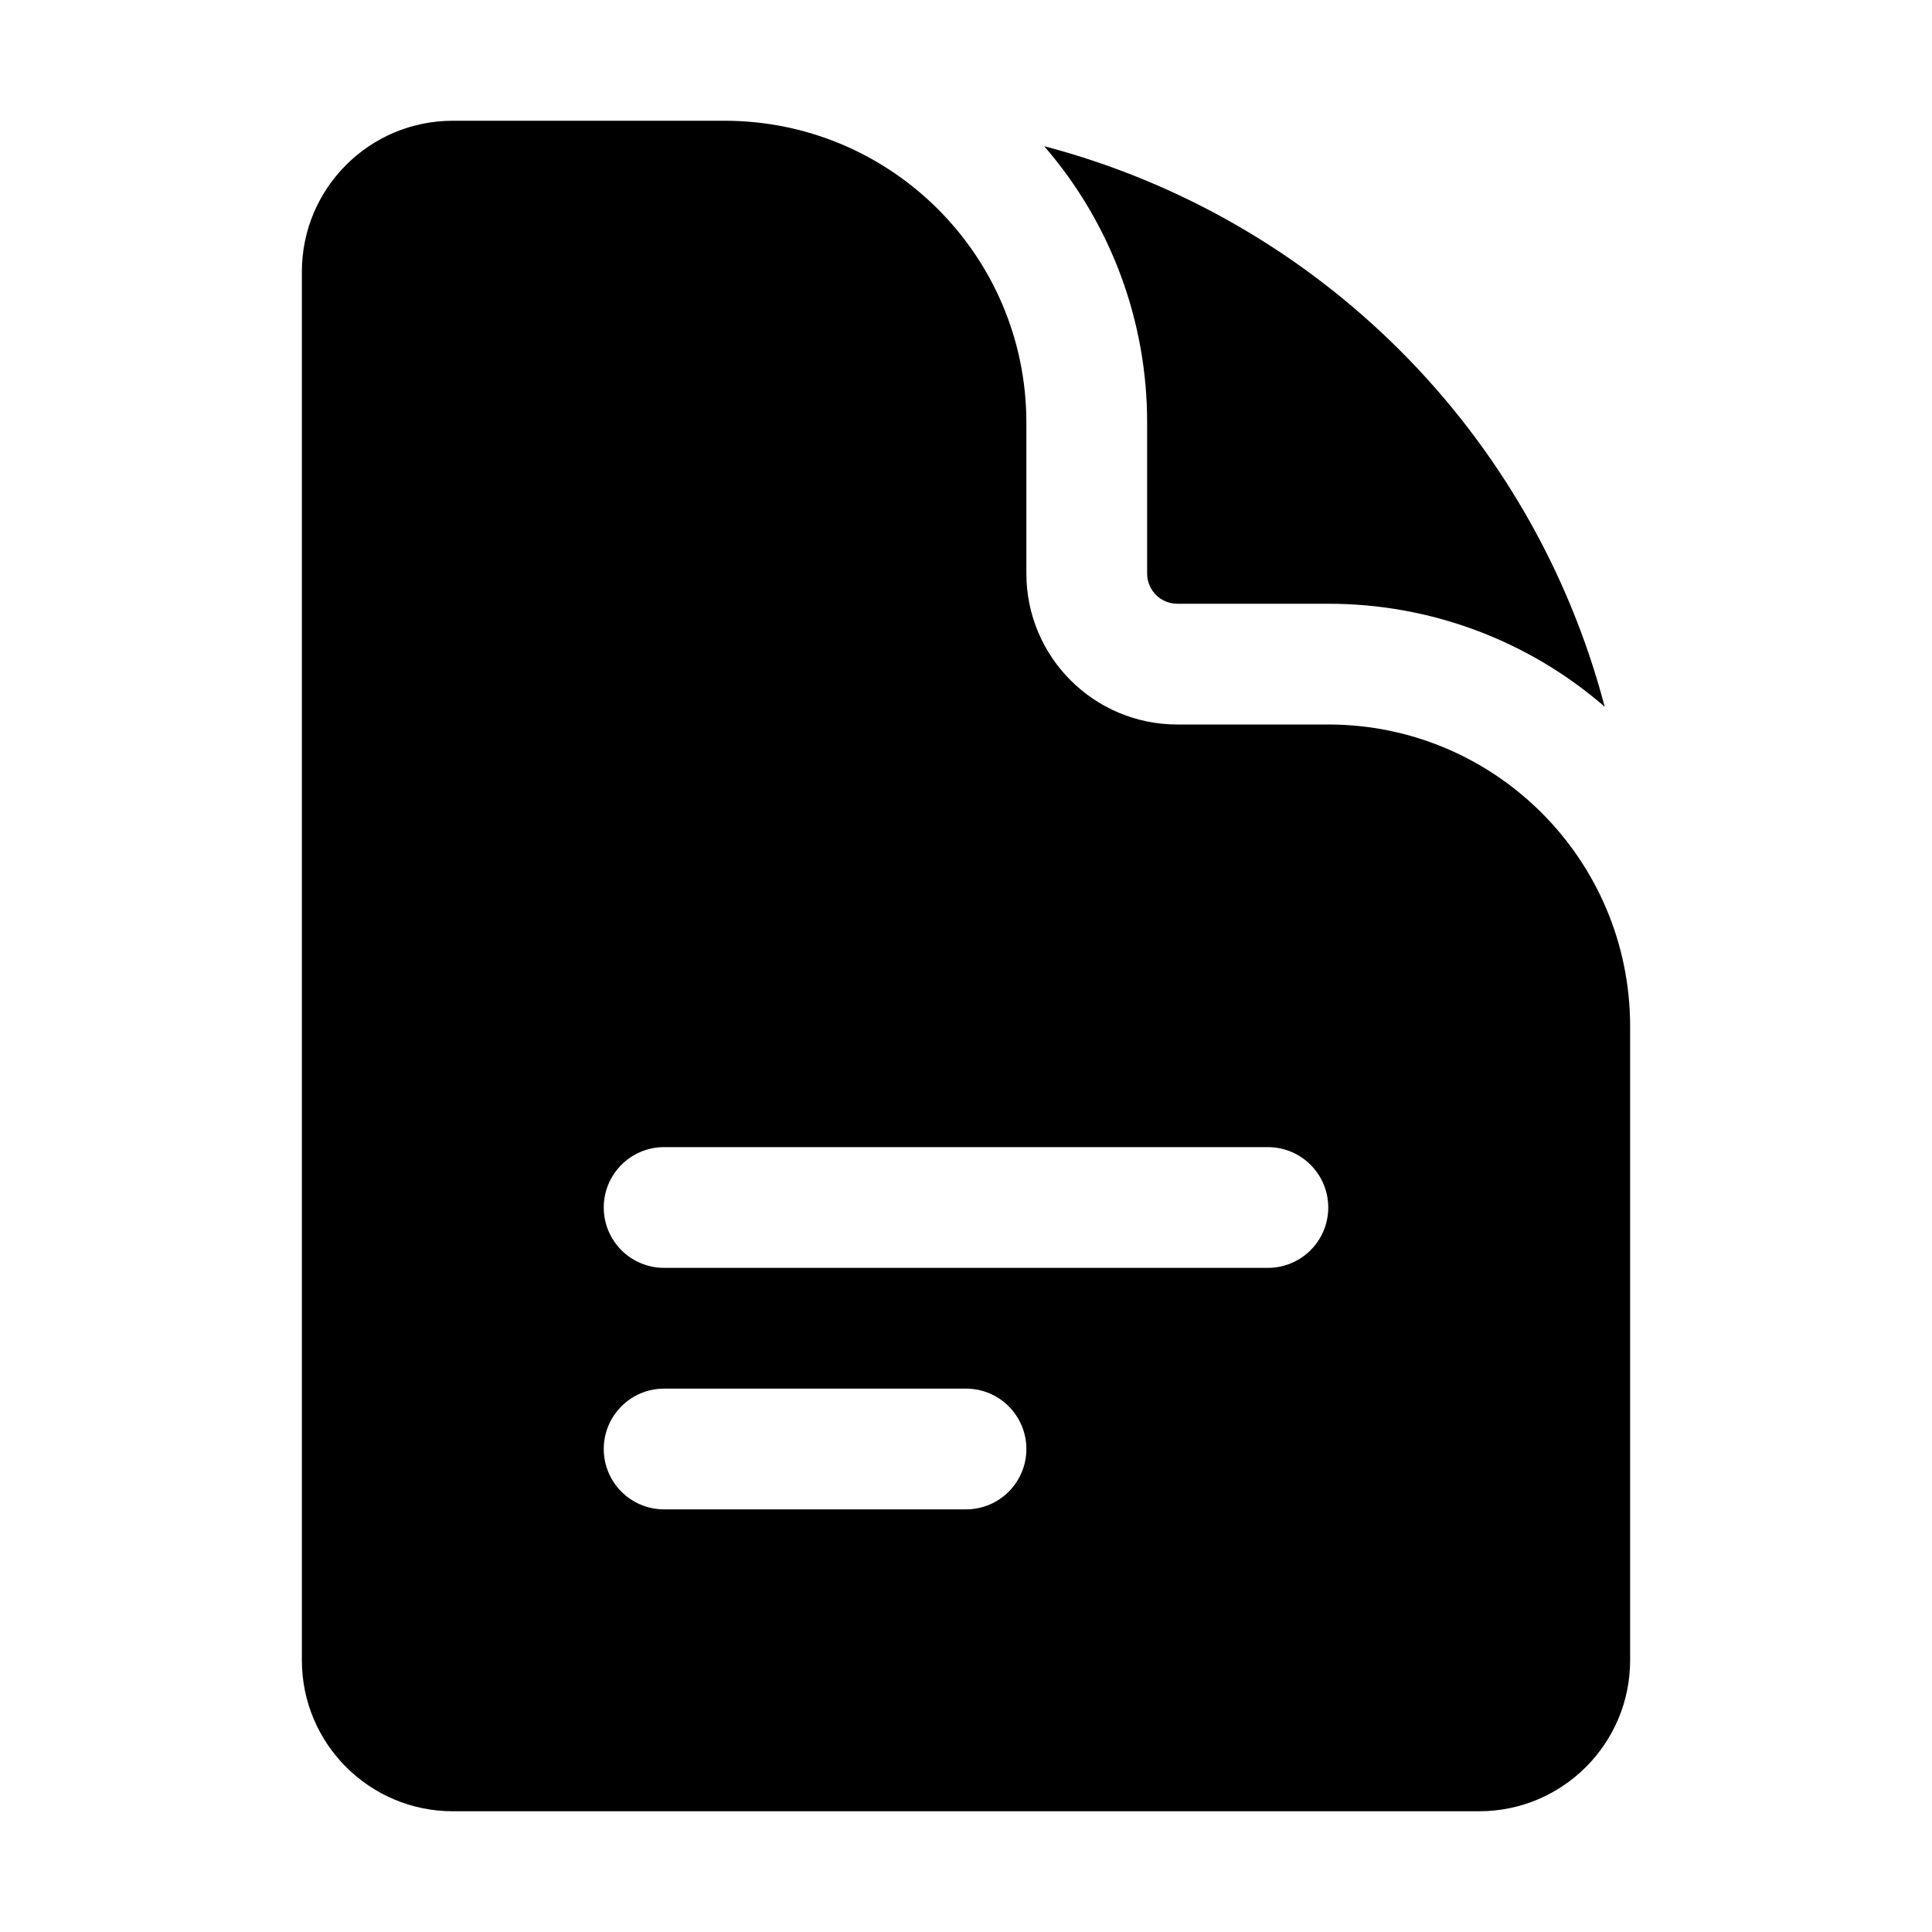
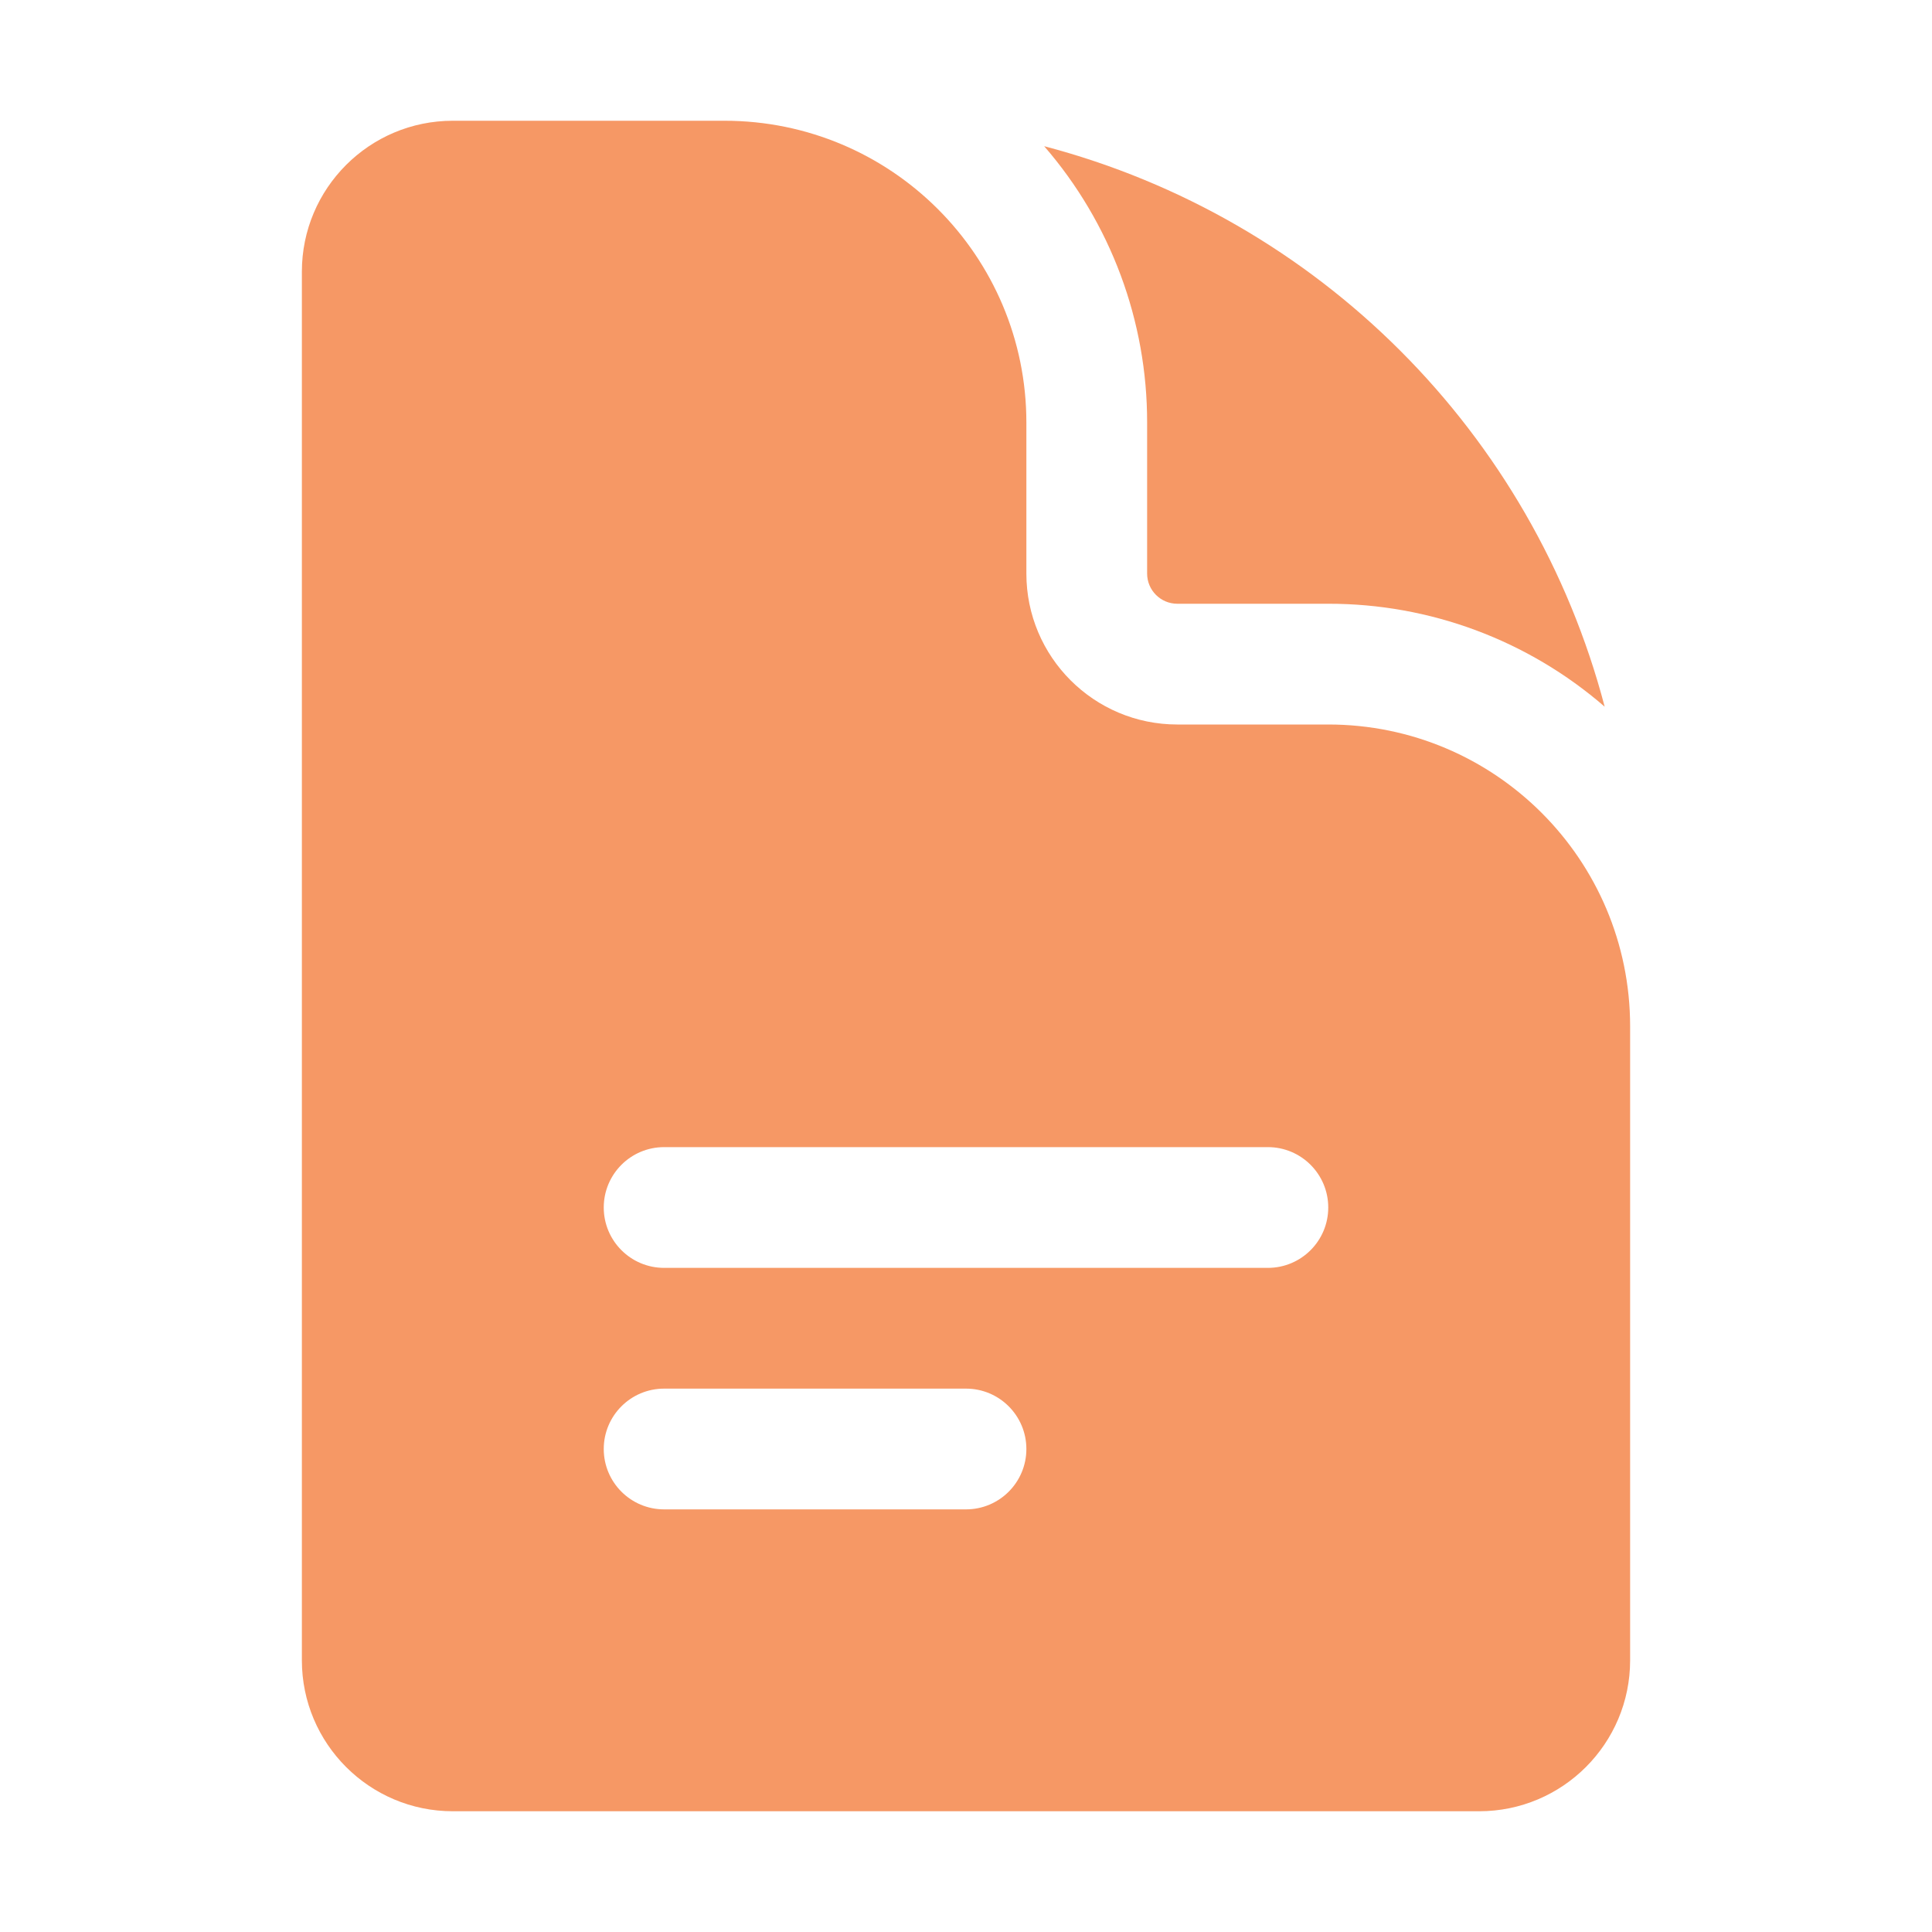
- <svg xmlns="http://www.w3.org/2000/svg" viewBox="0 0 24 24" fill="currentColor" class="w-6 h-6">
+ <svg xmlns="http://www.w3.org/2000/svg" viewBox="0 0 24 24" fill="#f69865" class="w-6 h-6">
  <path fill-rule="evenodd" d="M5.625 1.5c-1.036 0-1.875.84-1.875 1.875v17.25c0 1.035.84 1.875 1.875 1.875h12.75c1.035 0 1.875-.84 1.875-1.875V12.75A3.75 3.75 0 0016.5 9h-1.875a1.875 1.875 0 01-1.875-1.875V5.25A3.75 3.75 0 009 1.5H5.625zM7.5 15a.75.75 0 01.75-.75h7.5a.75.75 0 010 1.5h-7.5A.75.75 0 017.5 15zm.75 2.25a.75.75 0 000 1.5H12a.75.75 0 000-1.5H8.25z" clip-rule="evenodd" />
  <path d="M12.971 1.816A5.23 5.23 0 0114.25 5.25v1.875c0 .207.168.375.375.375H16.5a5.23 5.23 0 013.434 1.279 9.768 9.768 0 00-6.963-6.963z" />
</svg>
